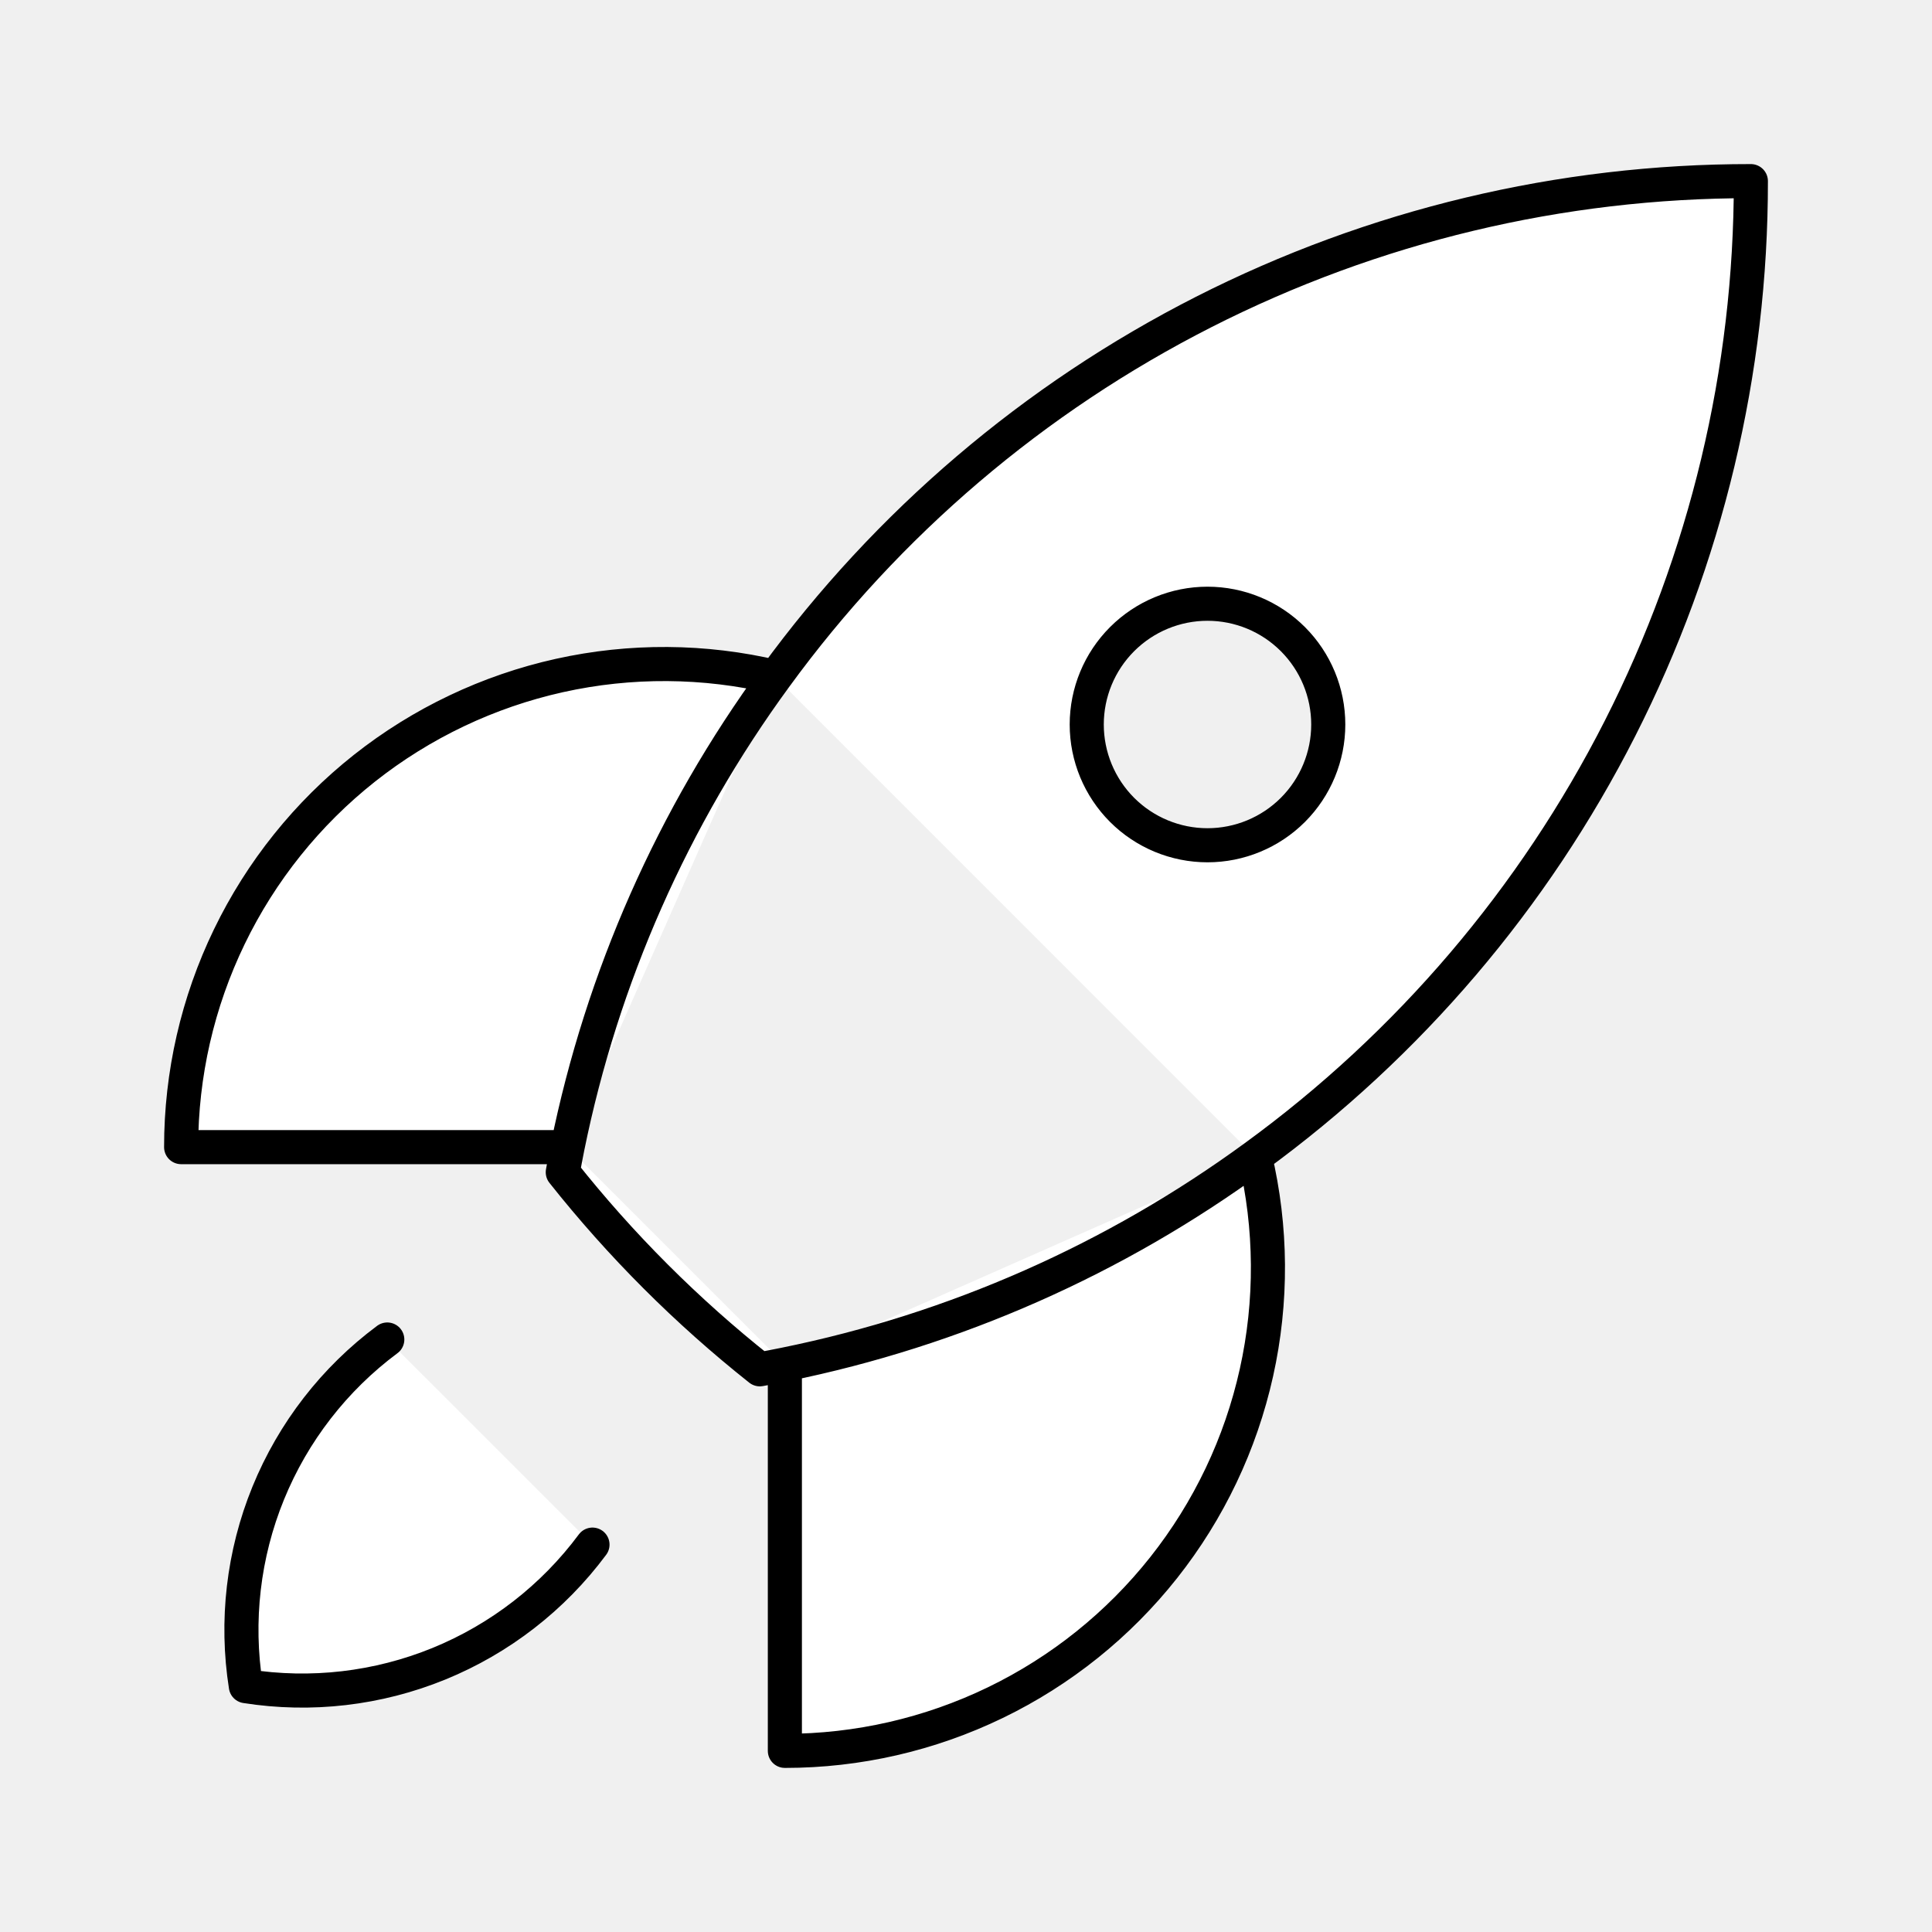
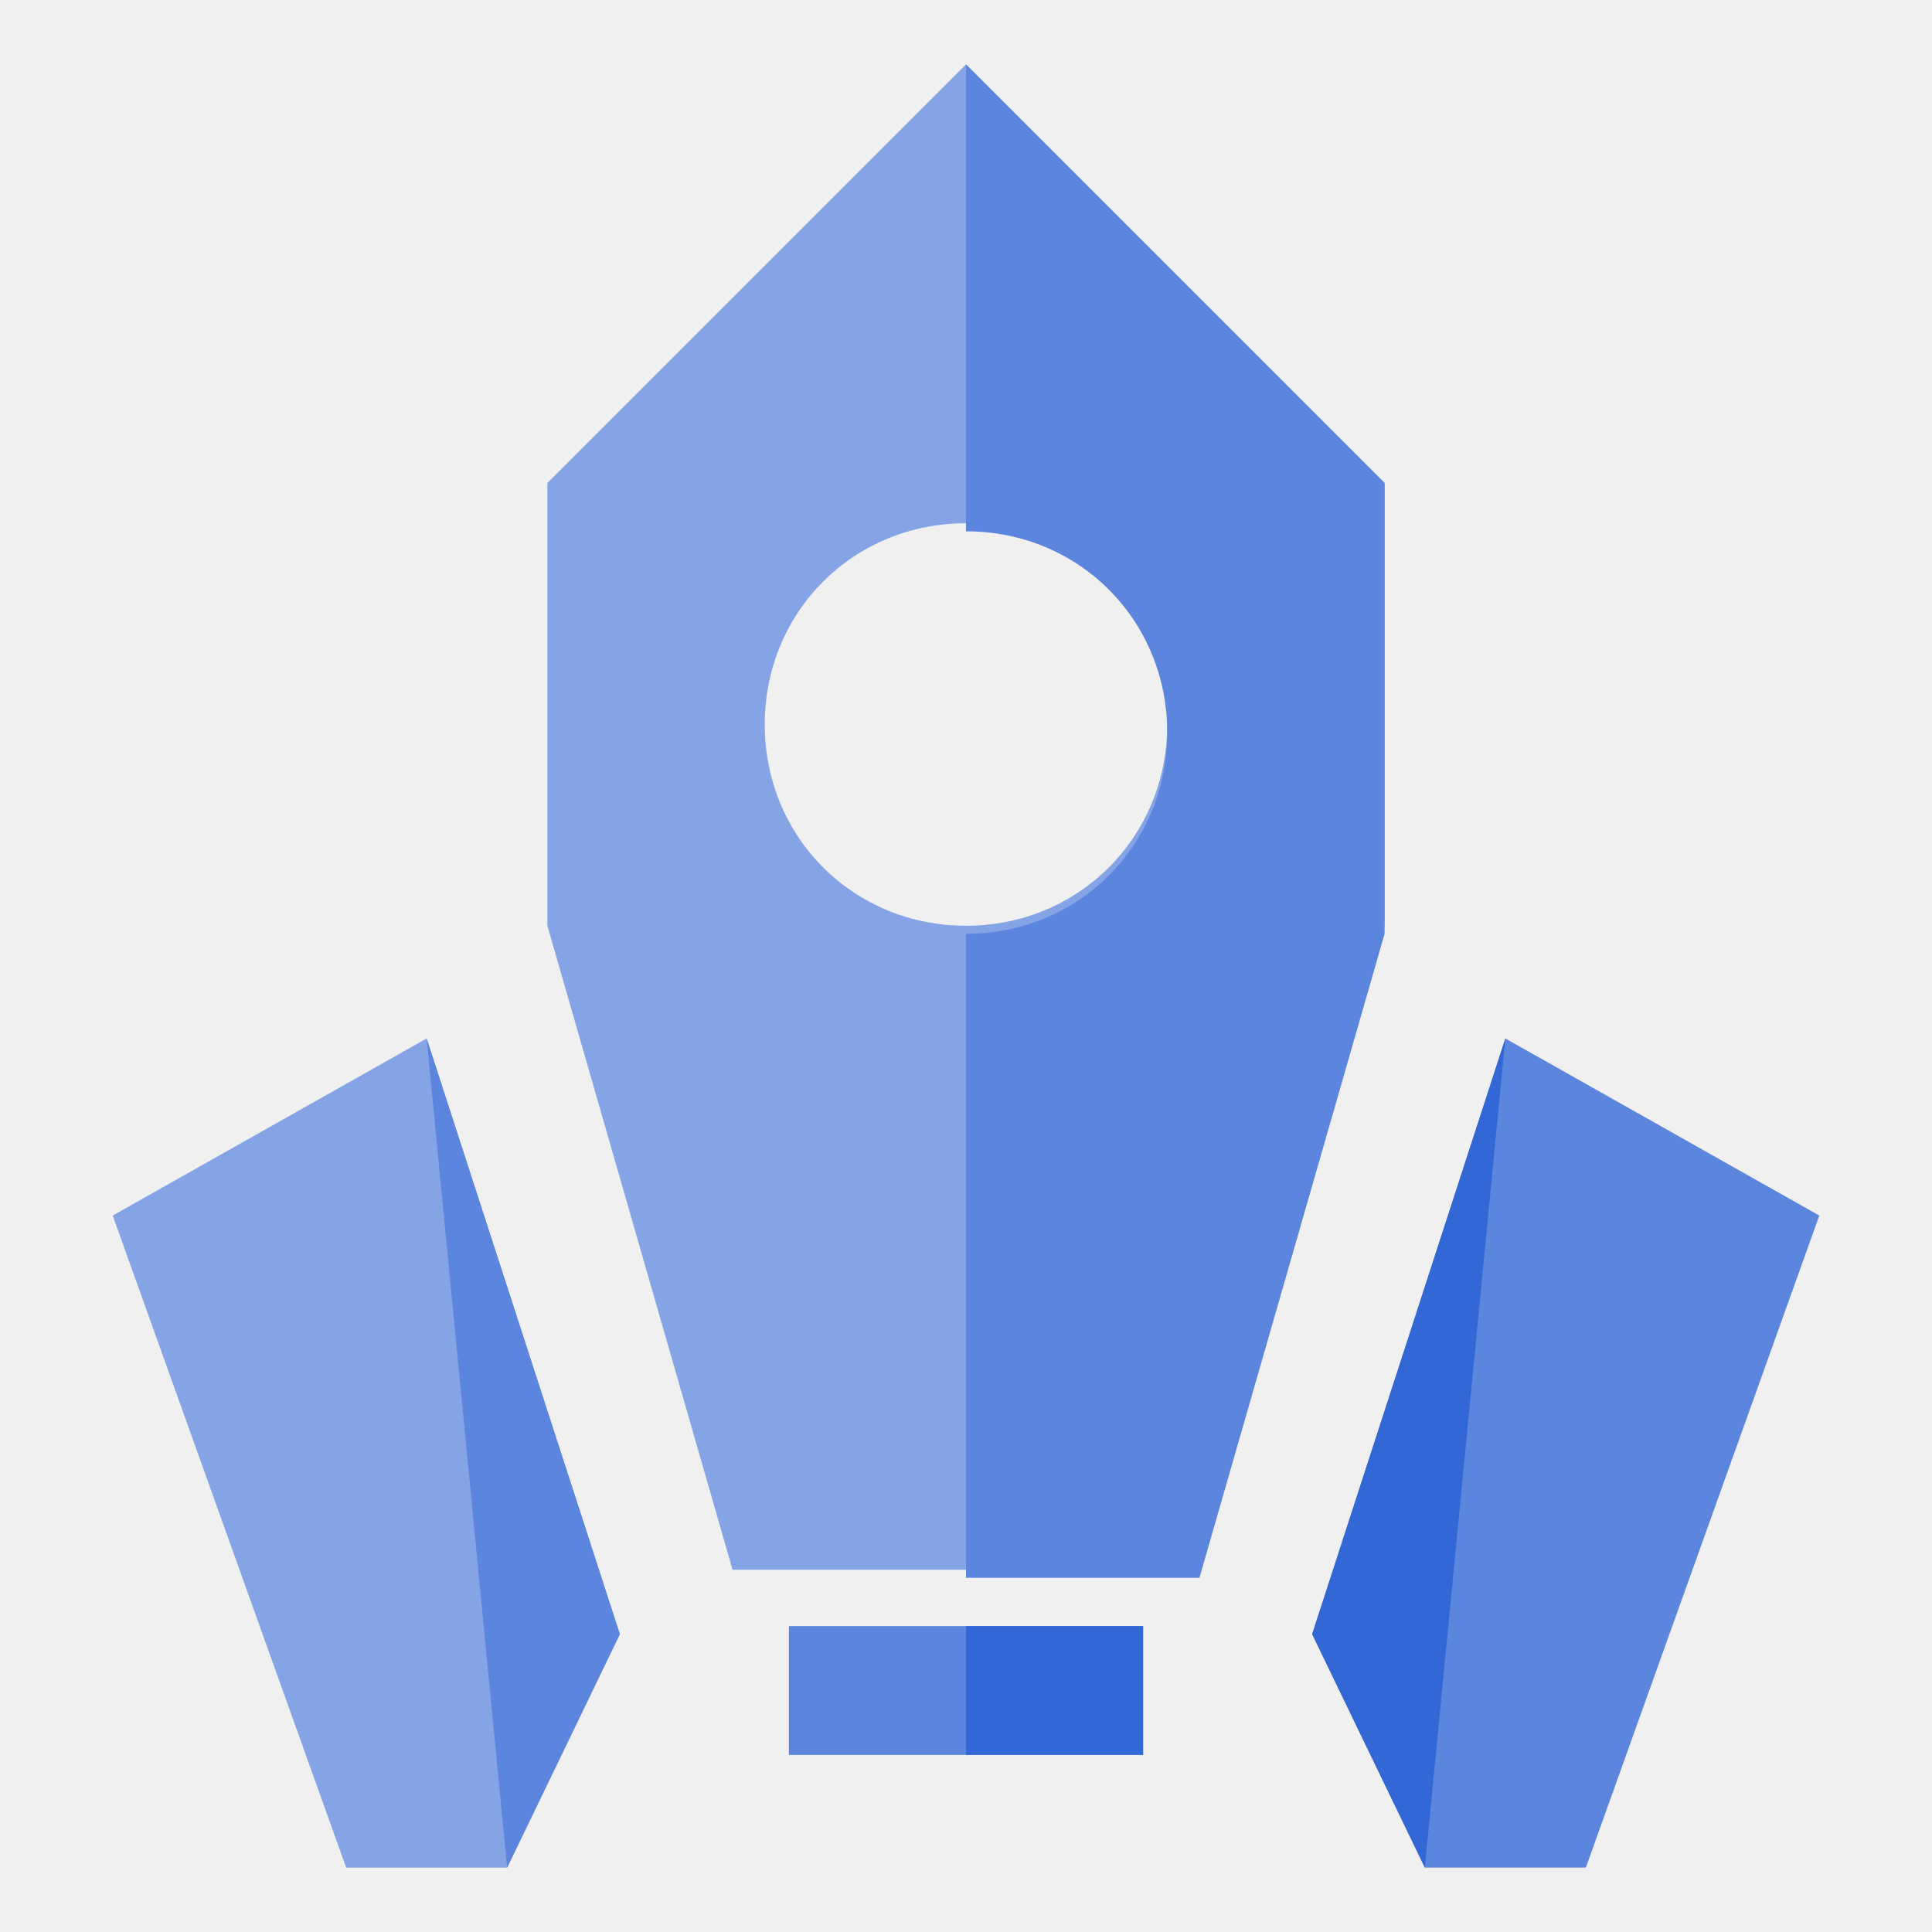
- <svg xmlns="http://www.w3.org/2000/svg" width="85" height="85" viewBox="0 0 85 85" fill="none">
-   <path d="M55.215 50.894C55.952 54.014 55.974 57.261 55.278 60.391C54.583 63.521 53.188 66.453 51.198 68.968C49.208 71.482 46.675 73.514 43.789 74.91C40.903 76.306 37.738 77.032 34.531 77.031V60.031M55.215 50.894C61.979 45.967 67.481 39.509 71.273 32.049C75.065 24.589 77.038 16.337 77.031 7.969C68.663 7.963 60.413 9.936 52.953 13.728C45.494 17.519 39.037 23.022 34.11 29.785M55.215 50.894C49.059 55.396 42.005 58.513 34.531 60.031L55.215 50.894ZM34.11 29.785C30.989 29.047 27.742 29.025 24.611 29.72C21.481 30.416 18.548 31.811 16.033 33.8C13.519 35.79 11.487 38.323 10.09 41.21C8.693 44.097 7.968 47.262 7.969 50.469H24.969M34.11 29.785C29.608 35.94 26.487 42.996 24.969 50.469L34.11 29.785ZM34.531 60.031C34.166 60.106 33.798 60.176 33.43 60.244C30.217 57.696 27.308 54.787 24.76 51.574C24.827 51.205 24.894 50.836 24.969 50.469M17.039 58.933C14.709 60.666 12.898 63.003 11.801 65.691C10.704 68.379 10.364 71.316 10.816 74.184C13.684 74.636 16.622 74.295 19.31 73.198C21.998 72.1 24.335 70.288 26.067 67.957M58.438 31.875C58.438 33.284 57.878 34.635 56.882 35.632C55.885 36.628 54.534 37.188 53.125 37.188C51.716 37.188 50.365 36.628 49.368 35.632C48.372 34.635 47.812 33.284 47.812 31.875C47.812 30.466 48.372 29.115 49.368 28.119C50.365 27.122 51.716 26.562 53.125 26.562C54.534 26.562 55.885 27.122 56.882 28.119C57.878 29.115 58.438 30.466 58.438 31.875Z" fill="white" />
-   <path d="M55.215 50.894C55.952 54.014 55.974 57.261 55.278 60.391C54.583 63.521 53.188 66.453 51.198 68.968C49.208 71.482 46.675 73.514 43.789 74.91C40.903 76.306 37.738 77.032 34.531 77.031V60.031M55.215 50.894C61.979 45.967 67.481 39.509 71.273 32.049C75.065 24.589 77.038 16.337 77.031 7.969C68.663 7.963 60.413 9.936 52.953 13.728C45.494 17.519 39.037 23.022 34.11 29.785M55.215 50.894C49.059 55.396 42.005 58.513 34.531 60.031M34.531 60.031C34.166 60.106 33.798 60.176 33.43 60.244C30.217 57.696 27.308 54.787 24.76 51.574C24.827 51.205 24.894 50.836 24.969 50.469M34.11 29.785C30.989 29.047 27.742 29.025 24.611 29.72C21.481 30.416 18.548 31.811 16.033 33.8C13.519 35.79 11.487 38.323 10.09 41.21C8.693 44.097 7.968 47.262 7.969 50.469H24.969M34.11 29.785C29.608 35.94 26.487 42.996 24.969 50.469M17.039 58.933C14.709 60.666 12.898 63.003 11.801 65.691C10.704 68.379 10.364 71.316 10.816 74.184C13.684 74.636 16.622 74.295 19.31 73.198C21.998 72.1 24.335 70.288 26.067 67.957M58.438 31.875C58.438 33.284 57.878 34.635 56.882 35.632C55.885 36.628 54.534 37.188 53.125 37.188C51.716 37.188 50.365 36.628 49.368 35.632C48.372 34.635 47.812 33.284 47.812 31.875C47.812 30.466 48.372 29.115 49.368 28.119C50.365 27.122 51.716 26.562 53.125 26.562C54.534 26.562 55.885 27.122 56.882 28.119C57.878 29.115 58.438 30.466 58.438 31.875Z" stroke="black" stroke-width="1.5" stroke-linecap="round" stroke-linejoin="round" />
+ <svg xmlns="http://www.w3.org/2000/svg" version="1.1" baseProfile="tiny" id="Layer_1" width="800px" height="800px" viewBox="0 0 24 24" overflow="visible" xml:space="preserve">
+   <g>
+     <rect y="0" fill="none" width="24" height="24" />
+     <g transform="translate(1, 1)">
+       <polygon id="Fill-1" fill-rule="evenodd" fill="#5C85DE" points="8.8,20.8 13.2,20.8 13.2,19.2 8.8,19.2   " />
+       <polygon id="Fill-2" fill-rule="evenodd" fill="#3367D6" points="11,20.8 13.2,20.8 13.2,19.2 11,19.2   " />
+       <polygon id="Fill-3" fill-rule="evenodd" fill="#5C85DE" points="18.7,22.2 21.6,14.1 17.7,11.9 15.3,19.3 16.7,22.2   " />
+       <polygon id="Fill-4" fill-rule="evenodd" fill="#3367D6" points="17.7,11.9 15.3,19.3 16.7,22.2   " />
+       <polygon id="Fill-5" fill-rule="evenodd" fill="#85A4E6" points="3.3,22.2 0.4,14.1 4.3,11.9 6.7,19.3 5.3,22.2   " />
+       <polygon id="Fill-6" fill-rule="evenodd" fill="#5C85DE" points="4.3,11.9 6.7,19.3 5.3,22.2   " />
+       <path id="Fill-7" fill-rule="evenodd" fill="#85A4E6" d="M11,10.5c-1.4,0-2.5-1.1-2.5-2.5S9.6,5.5,11,5.5s2.5,1.1,2.5,2.5    S12.4,10.5,11,10.5L11,10.5z M11-0.2L5.8,5v5.5l2.3,8h5.8l2.3-8V5L11-0.2z" />
+       <path id="Fill-9" fill-rule="evenodd" fill="#5C85DE" d="M11-0.2v5.8c1.4,0,2.5,1.1,2.5,2.5s-1.1,2.5-2.5,2.5v8h2.9l2.3-8V5    L11-0.2z" />
+     </g>
+   </g>
</svg>
